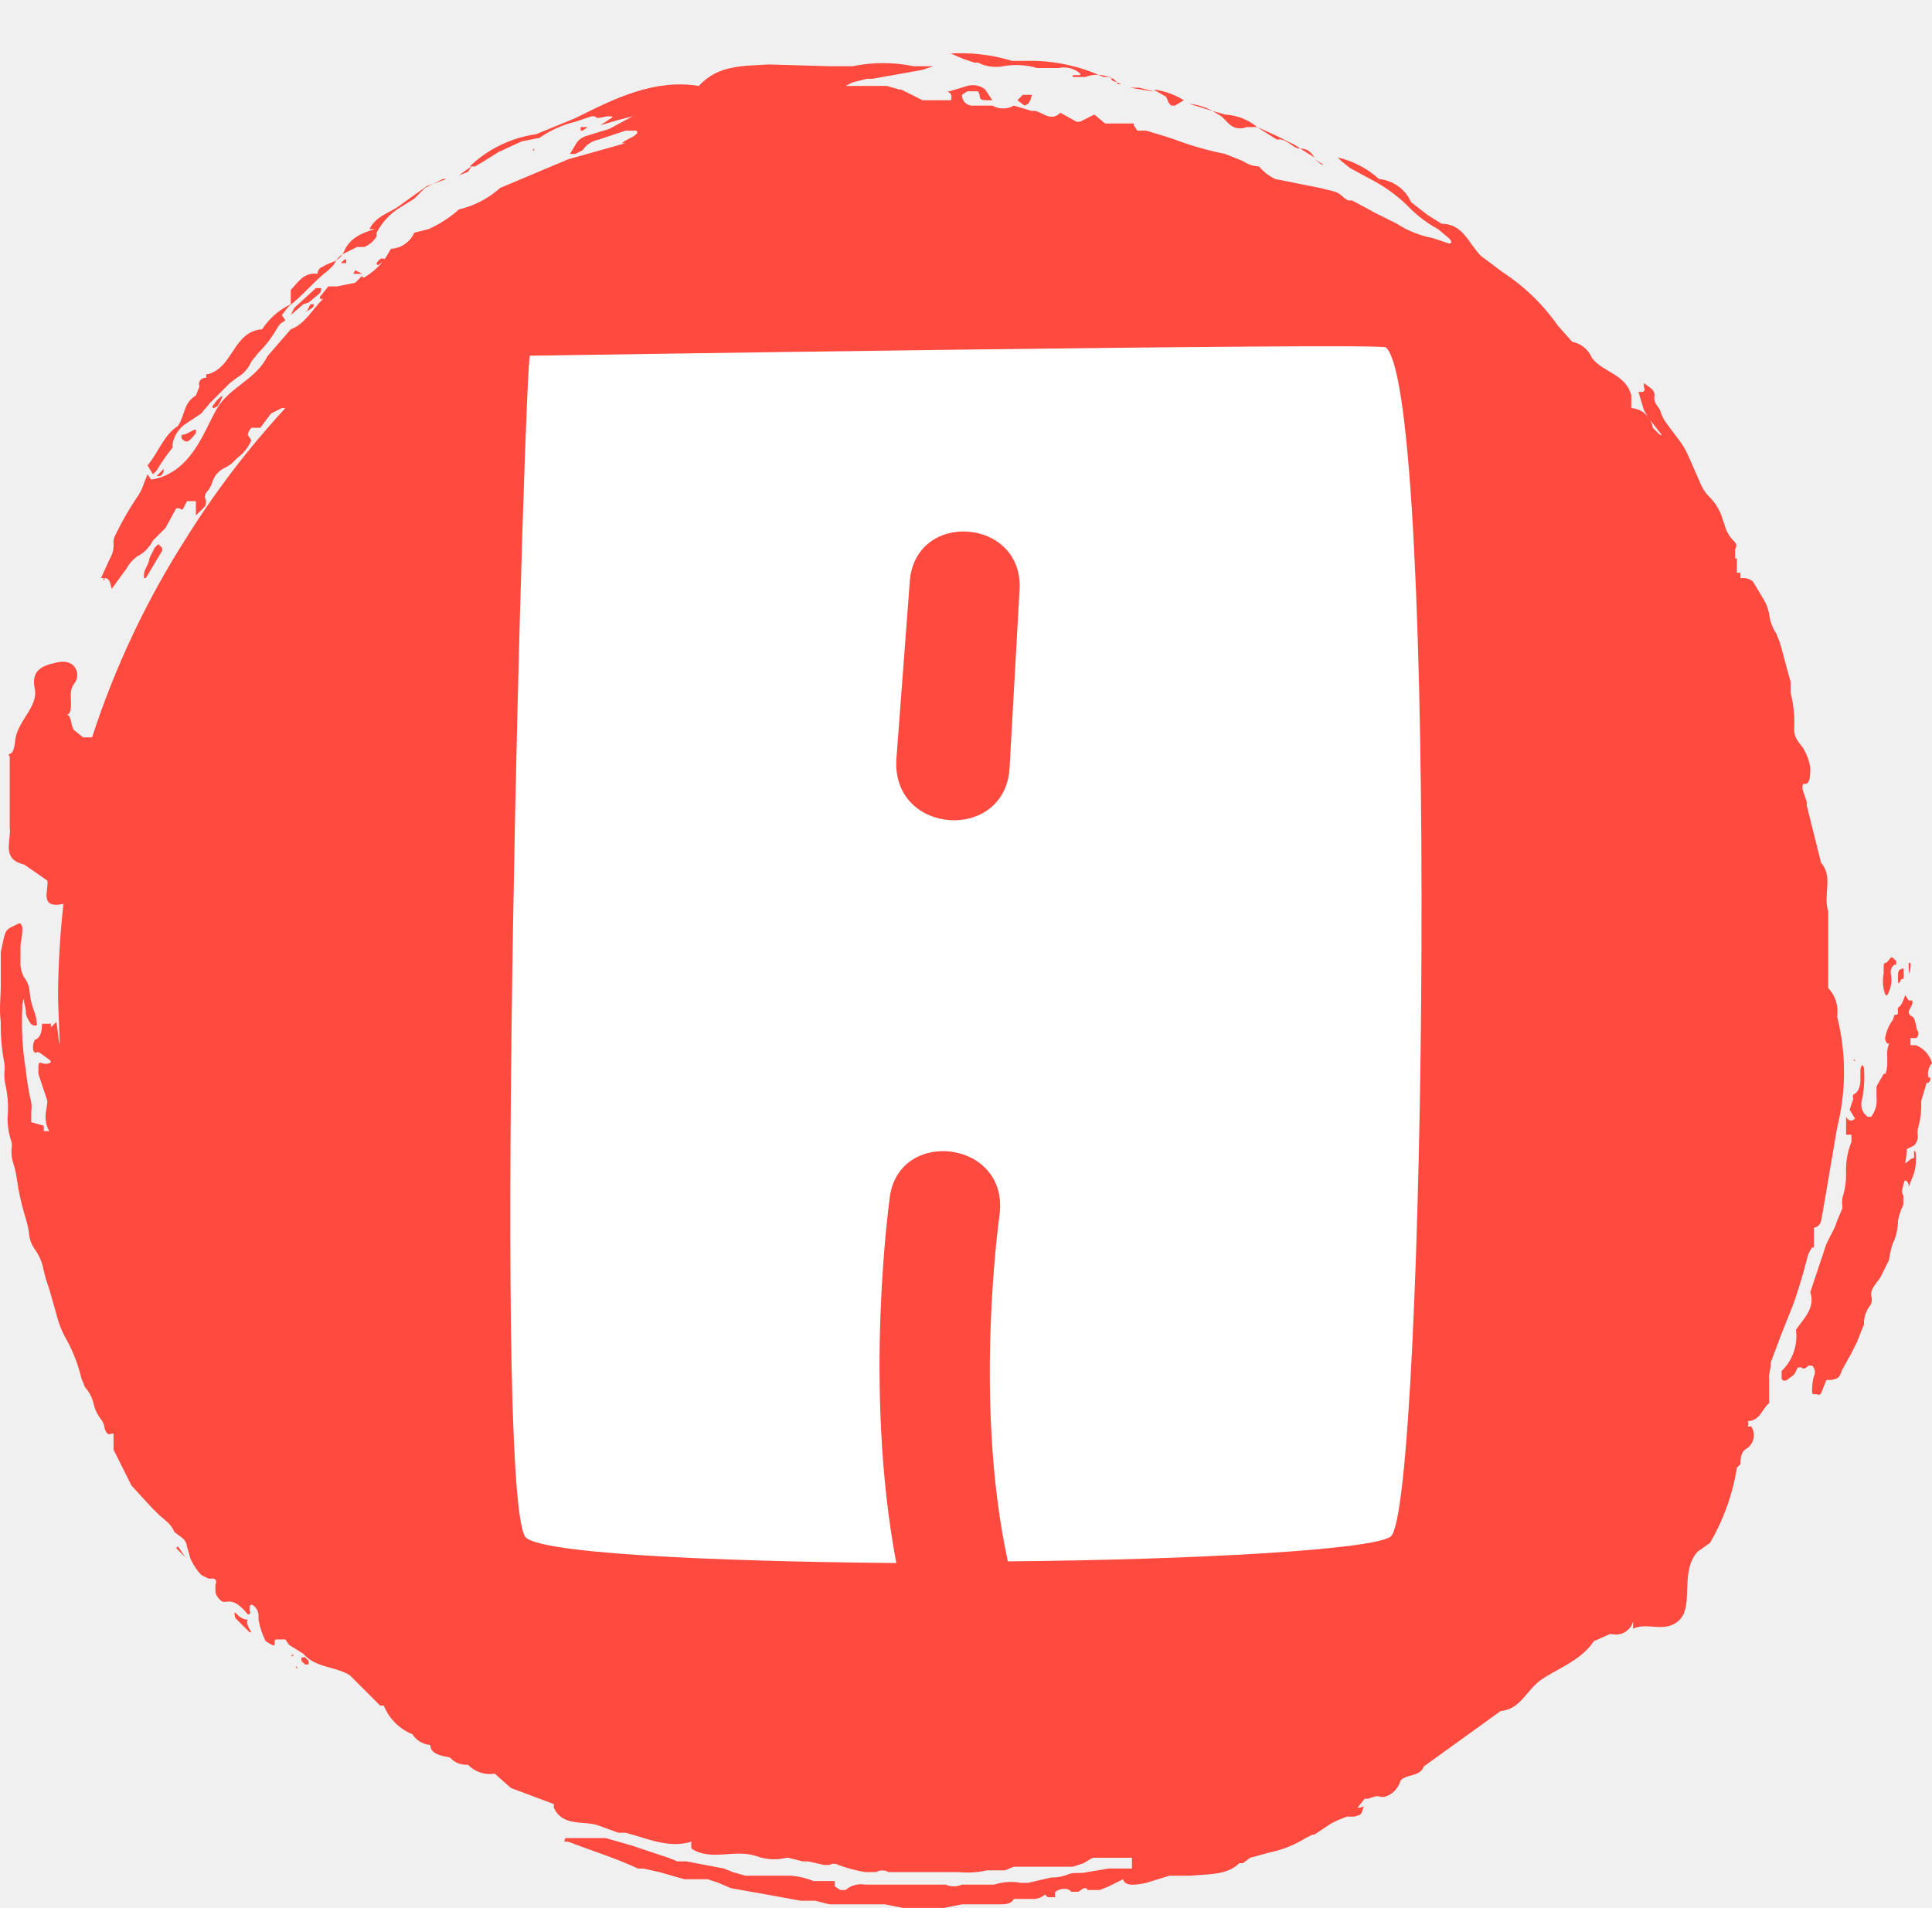
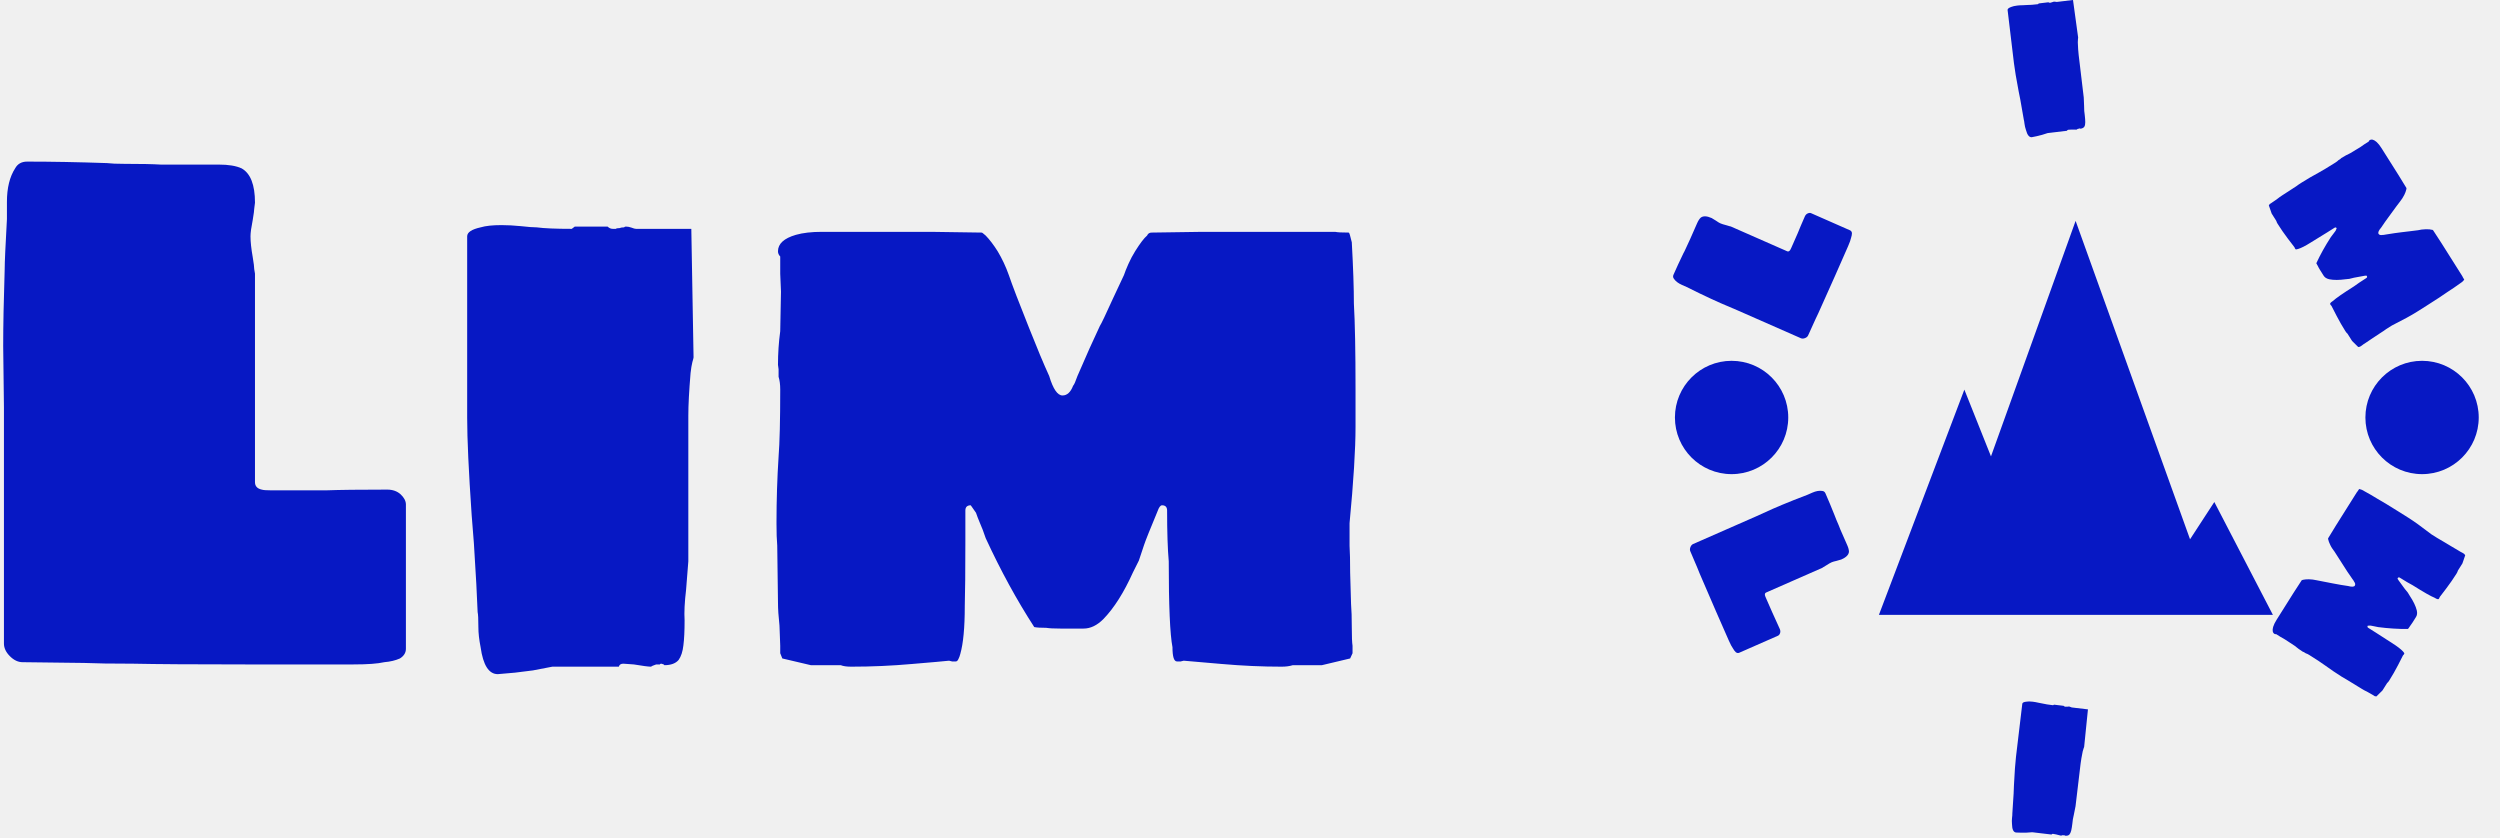
- <svg xmlns="http://www.w3.org/2000/svg" width="308.761" height="304.916" viewBox="0 0 106.008 104.687" class="css-1j8o68f" version="1.1" id="svg23">
-   <defs id="SvgjsDefs2684" />
-   <g id="SvgjsG2685" featurekey="rootContainer" transform="matrix(0.9820593,0,0,0.9820593,-0.05456052,0)" fill="#ff4a3f">
-     <g id="g17">
-       <path d="M19.8 15.3h.5l-.4-.2zm.5.1zm.8-.7c0 .1 0 .1.1.1l.4-.3c-.2-.1-.3-.1-.5.2zm.4-.2zm-4.1 2.3zm-.2.6l.3-.2c.1-.1.1-.2.1-.2h-.2l-.2.4c-.1-.1-.1 0 0 0zm2.2-2.9h-.1l-.2.2h.3zm-2.1 2.4l.6-.5c.1-.1.1-.2.1-.3h-.3l-1.2 1.1-.2.4.7-.6zm-1.1.8z" id="path3" />
-       <path d="M9.7 25v-.2a1.7 1.7 0 0 1 .7-1.1l.9-.6.5-.6.7-.7.4-.4.4-.3a1.9 1.9 0 0 0 .8-.9l.4-.5a5.9 5.9 0 0 0 1-1.3l.2-.3.3-.2-.2-.3.4-.5c.8-.6 1.4-1.4 2.2-2l.3-.3a1.4 1.4 0 0 1 .5-.6l.8-.4h.4a1.4 1.4 0 0 0 .7-.6V13a3.5 3.5 0 0 1 1.3-1.4l.8-.5.2-.2.4-.4 1-.5h.2l-1.1.4-1.4 1c-.6.5-1.4.6-1.8 1.4h.3c-.7.2-1.4.5-1.7 1.2s-.8.6-1.2.9a.4.4 0 0 0-.3.4c-.8-.1-1.1.5-1.5.9v.8a3.9 3.9 0 0 0-1.6 1.4c-1.6.1-1.6 2.1-3 2.5h-.1a.2.2 0 0 0 0 .2c-.3 0-.5.2-.4.5l-.2.5c-.7.4-.6 1.1-1 1.7-.8.5-1.1 1.5-1.7 2.2l.3.5.2-.2a11.6 11.6 0 0 1 .9-1.3zM53.9 3.3l.6.2h.2a2.2 2.2 0 0 0 1.4.2 4.1 4.1 0 0 1 1.9.1h1.2a1.4 1.4 0 0 1 1.2.3.1.1 0 0 1 0 .1H60a.1.1 0 0 0 0 .1h.7a1.8 1.8 0 0 1 1.3 0c.2 0 .1.1.2.2l.5.2h-.2c-.2-.4-.5-.4-.8-.4a9.7 9.7 0 0 0-4.3-.9h-.8A9.8 9.8 0 0 0 53 3h.2zm7.3 3.1zM50.3 4.7zm10.9 1.7h.2-.2zM19 14.7zm32.1-10zm17.6 2.2a.9.9 0 0 0 1 .2h.6a3.1 3.1 0 0 0-1.8-.7l-.7-.2.5.3zm-3.4-1.3c0 .1.1.2.2.3h.2l.5-.3a4.2 4.2 0 0 0-1.7-.6l.7.4zm7.4 2.7l.8.5c-.2-.3-.4-.5-.8-.5z" id="path5" />
-       <path d="M99 76.1l.6-1.6.6-1.5c.2-.5.6-1.8.8-2.6a1.7 1.7 0 0 1 .3-.7h.1v-1.1c.5-.1.4-.6.5-.9l.8-4.7a12.7 12.7 0 0 0 0-6.2 1.9 1.9 0 0 0-.5-1.6v-4.3c-.3-.9.3-1.9-.4-2.7L101 45a.4.4 0 0 0 0-.2l-.2-.6a.5.5 0 0 1 0-.4h.1c.3 0 .3-.5.3-.9a3 3 0 0 0-.4-1.1l-.3-.4a1.1 1.1 0 0 1-.2-.7 6.7 6.7 0 0 0-.2-2v-.6c-.2-.7-.4-1.5-.6-2.2l-.2-.5a2.5 2.5 0 0 1-.4-1.1 2.5 2.5 0 0 0-.3-.8l-.6-1a.8.8 0 0 0-.6-.2h-.1V32h-.2v-.8H97V31a.4.4 0 0 0 0-.1v-.2c.1-.2.1-.3-.1-.5a1.8 1.8 0 0 1-.4-.6l-.2-.6a2.9 2.9 0 0 0-.7-1.2 2.2 2.2 0 0 1-.5-.7l-.7-1.6a4.3 4.3 0 0 0-.6-1l-.6-.8a2.4 2.4 0 0 1-.4-.8l-.2-.3a.6.6 0 0 1-.1-.5.5.5 0 0 0-.2-.4l-.4-.3v.2c.1.2 0 .3-.1.3h-.2l.3 1 .3.5.7.9h-.1l-.2-.2-.2-.2a1.3 1.3 0 0 0-1.2-1.1v-.7c-.3-1.2-1.6-1.3-2.2-2.1a1.5 1.5 0 0 0-1.1-.9l-.8-.9a11.3 11.3 0 0 0-3.1-3l-.8-.6-.4-.3c-.7-.7-1-1.8-2.2-1.8l-.8-.5-.9-.7a2.2 2.2 0 0 0-1.8-1.3 5.1 5.1 0 0 0-2.3-1.2l.2.2.5.4 1.3.7a8.5 8.5 0 0 1 2.1 1.6 6.8 6.8 0 0 0 1.5 1.1l.6.5c.1.1.2.2.1.3H81l-.9-.3a5.6 5.6 0 0 1-2-.8l-1.2-.6-1.3-.7h-.2c-.3-.1-.4-.4-.8-.5l-.8-.2-2.5-.5a2.6 2.6 0 0 1-.9-.7 1.7 1.7 0 0 1-.9-.3l-1-.4a18.1 18.1 0 0 1-2.8-.8l-.6-.2-1-.3h-.5l-.2-.3v-.1h-1.6l-.6-.5-.4.2-.4.2h-.2l-.9-.5c-.6.6-1.1-.2-1.6-.1l-1-.3a1.2 1.2 0 0 1-1.2 0h-1.2a.6.6 0 0 1-.5-.6l.3-.2h.6a.7.7 0 0 1 .1.3c0 .2.2.2.5.2h.2l-.4-.6a1.1 1.1 0 0 0-1-.2l-1 .3H53c.3.2.2.3.2.5h-1.6l-.4-.2-.8-.4h-.1l-.7-.2h-2.3l.4-.2.8-.2h.3l1.7-.3 1.1-.2.6-.2h-1.1a8.4 8.4 0 0 0-3.4 0h-1.3L43 3.6c-1.4.1-2.8 0-3.9 1.2-2.5-.4-4.7.7-6.9 1.8l-2.2.9a6.7 6.7 0 0 0-3.7 1.8h.3l.5-.3.8-.5 1.3-.6 1-.2a6 6 0 0 1 2-.9l.9-.3h.2c.1.2.5 0 .7 0h.2c.1 0 .1.1 0 .1l-.6.4 1-.3.8-.2-1.3.7-1.3.4a1 1 0 0 0-.6.5l-.3.5h.3l.4-.2a1.4 1.4 0 0 1 .9-.6l1.5-.5h.5a.1.1 0 0 1 .1.2c-.2.2-.6.3-.8.5h.2l-3.2.9-3.8 1.6a5.2 5.2 0 0 1-2.3 1.2 6.6 6.6 0 0 1-1.7 1.1l-.8.2a1.5 1.5 0 0 1-1.3.9l-.3.5a3.7 3.7 0 0 1-1.2 1.1h-.1v-.1l-.2.2-.2.2-1 .2h-.5l-.4.5c-.1.1-.1.2 0 .2h.1c-.6.6-1 1.4-1.8 1.7L15 19.9c-.6 1.2-1.8 1.6-2.6 2.6s-1.4 3.9-3.9 4.3l-.2-.3-.2.5a2.7 2.7 0 0 1-.4.8 16.9 16.9 0 0 0-1.2 2.1.8.8 0 0 0-.1.5 1.4 1.4 0 0 1-.2.8l-.5 1.1h.2c.3 0 .3.3.4.6l.8-1.1a2.2 2.2 0 0 1 .6-.7 2 2 0 0 0 .9-.9l.3-.3.4-.4.6-1.1h.2c.1.1.1.1.2 0l.2-.4h.5v.8l.5-.5a.5.5 0 0 0 0-.5.4.4 0 0 1 .1-.3 1.5 1.5 0 0 0 .3-.5 1.3 1.3 0 0 1 .8-.9l.3-.2.3-.3a2.4 2.4 0 0 0 .8-1l-.2-.3c0-.1.1-.3.2-.4h.5l.6-.8.6-.3h.2a48.8 48.8 0 0 0-5.5 7.2h-.1.1a48.4 48.4 0 0 0-5.3 11.2h-.5l-.5-.4c-.2-.2-.1-.7-.4-.9h.1c.3-.5-.1-1.2.3-1.7s.1-1.4-.9-1.2-1.5.5-1.3 1.5-1 1.8-1.1 2.9-.5.5-.3.9v3.9c.1.8-.5 1.8.8 2.1l1.3.9c.1.5-.5 1.6.9 1.3a49.2 49.2 0 0 0-.3 5c0 1.1.1 2.2.1 3.3v-.4c-.1-.4-.1-.8-.2-1.3l-.3.3v-.2h-.5c0 .5-.1.8-.4.9a.9.9 0 0 0-.1.5c0 .1.1.3.2.2s.4.2.7.4-.2.3-.4.2-.2.1-.2.3v.3l.5 1.5c0 .3-.1.6-.1.9a1.7 1.7 0 0 0 .2.8h-.3v-.3l-.7-.2v-.6a1.5 1.5 0 0 0 0-.5 14.6 14.6 0 0 1-.3-1.8 16.6 16.6 0 0 1-.2-3.5.9.9 0 0 1 .1-.5v.2a2.9 2.9 0 0 1 .1.5.8.8 0 0 0 .1.4c.1.2.2.4.4.4s.1-.1.1-.2a2.1 2.1 0 0 0-.1-.5 4.2 4.2 0 0 1-.3-1.3 1.5 1.5 0 0 0-.3-.7 1.6 1.6 0 0 1-.2-.9v-.8c0-.3.1-.6.1-.9a.5.5 0 0 0-.1-.4h-.1c-.8.4-.7.2-1 1.6V55c0 .7-.1 1.4 0 2.1a10.8 10.8 0 0 0 .2 2.3 1.8 1.8 0 0 1 0 .5 3.1 3.1 0 0 0 .1.9 5.9 5.9 0 0 1 .1 1.3 3.9 3.9 0 0 0 .2 1.7 1.2 1.2 0 0 1 0 .4 2.1 2.1 0 0 0 .1.8 4.9 4.9 0 0 1 .2.9 14 14 0 0 0 .5 2.2 5 5 0 0 1 .2 1 1.7 1.7 0 0 0 .3.7 2.9 2.9 0 0 1 .5 1.2 8.5 8.5 0 0 0 .3 1l.4 1.4a5.4 5.4 0 0 0 .6 1.5 8.5 8.5 0 0 1 .8 2.1l.2.5a2.1 2.1 0 0 1 .5 1 2.1 2.1 0 0 0 .4.8 1 1 0 0 1 .2.5c.1.3.2.4.4.3h.1v.9l.5 1 .5 1 1.1 1.2.4.4c.3.3.7.5.9 1l.4.3a.7.7 0 0 1 .3.5l.2.7a3.3 3.3 0 0 0 .6.9l.4.2h.3a.2.2 0 0 1 .1.3 2.5 2.5 0 0 0 0 .5.9.9 0 0 0 .4.5h.2c.4-.1.8.2 1.2.7h.1c0-.1.1-.1 0-.2v-.2c0-.1.1-.2.2-.1a.7.7 0 0 1 .3.6v.2a4.3 4.3 0 0 0 .4 1.2c.5.3.5.3.5.1s0-.2.2-.2h.4l.2.3.8.5c.7.8 1.8.7 2.6 1.2l1.7 1.7h.2a2.9 2.9 0 0 0 1.6 1.6 1.3 1.3 0 0 0 1 .6c0 .5.6.6 1.1.7a1.2 1.2 0 0 0 .8.4h.2a1.7 1.7 0 0 0 1.5.5l.9.8 2.4.9v.2c.5 1.1 1.7.7 2.5 1l1.1.4h.4c1.2.3 2.4.9 3.7.5a.7.7 0 0 0 0 .4c1.1.7 2.4 0 3.6.4a2.9 2.9 0 0 0 1.7.1h.1l.8.2h.3l.9.2h.3a.5.5 0 0 1 .5 0 7.9 7.9 0 0 0 1.5.4h.6a.7.7 0 0 1 .7 0h3.9a5 5 0 0 0 1.6-.1h1l.5-.2H60l.6-.2.5-.3h2.2v.6H62l-1.2.2c-.4.1-.7 0-1 .1a2.4 2.4 0 0 1-1 .2l-1.3.3h-.4a3.1 3.1 0 0 0-1.5.1h-1.8a1.1 1.1 0 0 1-.9 0h-4.5a1.3 1.3 0 0 0-1.1.3H47l-.3-.2v-.3h-1.2a4.1 4.1 0 0 0-1.3-.3h-2.5l-.7-.2-.5-.2-2.1-.4h-.5l-.5-.2-2.1-.7-1.4-.4h-2.2c-.1 0-.1.1-.1.2h.2c1.3.5 2.6.9 3.9 1.5h.3l.9.2 1.4.4h1.3l.6.2.7.3 1.7.3 1.1.2 1.1.2h.8l.8.2h3.1l1 .2h2.3l1-.2H56c.4 0 .6-.1.7-.3h1a1 1 0 0 0 .8-.3c-.1.1 0 .1.1.2h.4v-.2c0-.1 0-.1.2-.2s.6-.1.7.1h.4l.3-.2c.2 0 .2 0 .2.1h.7l.5-.2.8-.4c.1.3.4.4 1.3.2l1.3-.4h1.2c.9-.1 2 0 2.7-.7h.2l.4-.3 1.1-.3a6.1 6.1 0 0 0 2-.8l.4-.2h.1l.9-.6.4-.2.5-.2h.4c.4-.1.4-.1.5-.4s0-.1-.2-.1h-.1l.4-.5h.2c.3-.1.5-.2.7-.1h.2a1.3 1.3 0 0 0 .9-.9c.3-.4 1.1-.2 1.3-.8l4.3-3.1c1.1-.1 1.4-1.1 2.2-1.7s2.3-1.1 3-2.2l.9-.4h.1a1 1 0 0 0 1.2-.7v.4c.8-.4 1.8.3 2.6-.5s0-2.7 1-3.8l.7-.5a12.1 12.1 0 0 0 1.5-4.2l.2-.2c0-.3 0-.7.4-.9a.9.9 0 0 0 .2-1.2h-.2a.3.3 0 0 0 0-.3c.7 0 .8-.7 1.2-1V77a.5.5 0 0 1 0-.2 3.8 3.8 0 0 0 .1-.7zM5.9 32.2z" id="path7" />
-       <path d="M26.4 9.3l-.3.2-.4.3.5-.2zm6.1-2h.1l.3-.2h-.4zm-2.6 1l-.1.1h.1v-.1zm-1.5 1.4zm1.3-.2zm-6.3 3.1zM9.2 26.2l-.4.4H9a.4.4 0 0 0 .2-.4zm3-3.5a2.1 2.1 0 0 0 .3-.6 1.5 1.5 0 0 0-.5.5c-.1.1-.1.2 0 .2zM11 24.2V24c-.2 0-.5.3-.8.3v.2c.3.3.4.2.8-.3zm3 66.2zM73.9 9.2h.1l-.5-.3zm-2.5-1.4c.5-.1.8.4 1.2.5h.1l-.3-.2-1-.5-1.1-.5.3.2zM52.8 3.1zm11.7 2h-.1l-1.2-.2h.5zm2 .7l1.3.4a3.3 3.3 0 0 0-1.3-.4zm-9 0a1 1 0 0 0 .2-.5h-.5l-.3.3.4.3zm9 1.6zM49.9 4.2zm2.9.7zM48.5 4zm13.8 2.1a.5.5 0 0 0 0 .1zm44.8 52.3h-.3V58h.3c.1 0 .2-.3.1-.4s-.1-.7-.3-.8a.3.3 0 0 1-.2-.3l.2-.4a.4.4 0 0 0 0-.2h-.2l-.2-.3c-.1.3-.2.6-.4.7a.5.5 0 0 0 0 .2c0 .1 0 .2-.1.2h-.1a1.1 1.1 0 0 1-.1.3 2.3 2.3 0 0 0-.4.9.4.4 0 0 0 .1.4h.1a1.7 1.7 0 0 0-.1.8v.4a1.8 1.8 0 0 1-.1.5h-.1l-.4.7v.6a1.5 1.5 0 0 1-.3 1.1h-.2l-.2-.2a.9.9 0 0 1-.1-.8 6.5 6.5 0 0 0 .1-1.7c0-.1-.1-.2-.1-.2a.5.5 0 0 0-.1.3v.6c0 .2-.1.6-.3.7s-.1.2-.1.3l-.2.6.3.5c-.2.2-.4.1-.5-.1v1h.3v.4a4.2 4.2 0 0 0-.3 1.4 3.3 3.3 0 0 0 0 .4 4 4 0 0 1-.2 1.3 2 2 0 0 0 0 .6l-.3.7a3.2 3.2 0 0 1-.3.7l-.3.6-.9 2.7c.3.9-.4 1.5-.8 2.1a2.7 2.7 0 0 1-.8 2.3v.4c0 .1.1.2.3.1l.4-.3.2-.4h.2c.1.1.2.1.4-.1h.2a.5.5 0 0 1 .1.6 2.9 2.9 0 0 0-.1.8c0 .1 0 .2.1.2h.2c.1.1.2 0 .3-.3l.2-.5h.3c.4-.1.4-.1.6-.6l.5-.9.3-.6.4-1a1.6 1.6 0 0 1 .3-1 .6.6 0 0 0 .1-.6c0-.2 0-.3.2-.6l.3-.4.5-1a4.7 4.7 0 0 1 .2-.9 3 3 0 0 0 .3-1.3 3.8 3.8 0 0 1 .3-.9v-.5c-.1-.2-.1-.2 0-.6s.1-.2.2-.2a.4.4 0 0 1 .1.3l.2-.5a2.3 2.3 0 0 0 .2-.9v-.3c0-.1 0-.3-.1-.3v.4c-.2 0-.3.2-.5.3a6.4 6.4 0 0 0 .1-.8l.4-.2a.7.7 0 0 0 .2-.6 1.4 1.4 0 0 1 0-.3 4.8 4.8 0 0 0 .2-1.4v-.2l.3-1h.1a.3.3 0 0 0 .1-.3h-.1a.9.9 0 0 1 .2-.8 1.5 1.5 0 0 0-.9-1zm-1.2 7.8zm-.2-9.9zm0 0zM9.1 30.8a.3.3 0 0 0 0-.2l-.2-.2-.2.2-.3.6c0 .3-.3.6-.3.9v.2h.1zm96.3 24.8h.1a1.7 1.7 0 0 0 .2-1.2.5.5 0 0 1 .2-.5h.1v-.2l-.2-.2h-.1c-.1.1-.2.3-.3.3s-.1.1-.1.3v.3a2.2 2.2 0 0 0 .1 1.2zM13.2 90.1c-.1 0 0 .2 0 .3l.8.8h.1c-.2-.3-.3-.6-.2-.7a.9.9 0 0 1-.5-.2zm.8.3zm92.3-35.7h.1a2 2 0 0 0 0-.6c-.3.1-.3.1-.3.6s.1.1.2 0z" id="path9" />
-       <path d="M106.7 62a.6.6 0 0 0 .1-.5c0-.1-.1-.2-.1-.1h-.2v.2c0 .4.1.5.2.4zm.1-8.2h-.1v.6a1 1 0 0 0 .1-.6zM17.1 92.6h-.2v.2l.2.2h.2v-.2zm86.6-33.3c0-.1 0-.1-.1-.1zM9.9 86.5l.5.5-.4-.6z" id="path11" />
-       <circle cx="10.5" cy="87.1" transform="rotate(-24.8 10.4 87.159)" id="circle13" />
-       <path d="M9.7 30.1h-.1v.2-.2h.1zm83.2-6.6l-.2-.3h-.1zm-14.7 77.1zM5.9 32.2zm-.1.2a.3.3 0 0 0 .1-.2v.2zm1.9-4.9zM61.5 2.4zm42.8 58.2v.1-.1zM16.4 92.5h-.1c.1.1.2 0 .1-.1zm.2.7h.1l-.1-.1v.1zm73.9-71.3zm15.2 34.4zM14.6 91.7zm92.1-37zm-.8 11.4zM34.6 0z" id="path15" />
-     </g>
-   </g>
-   <g id="SvgjsG2686" featurekey="nameFeature-0" transform="matrix(2.284354,0,0,2.284354,27.98006,-5.60952)" fill="#ffffff">
-     <path d="M9.6 16.48 l-0.32 4.24 c-0.08 1.8 2.6 1.96 2.72 0.2 l0.24 -4.28 c0.12 -1.76 -2.56 -1.96 -2.64 -0.16 z M0.48 11 l0 0 c0.04 0 20.48 -0.32 20.56 -0.2 c1.28 1.12 0.96 27.8 0.12 28.56 c-0.4 0.32 -4.64 0.56 -9.2 0.6 c-0.84 -3.84 -0.2 -8.32 -0.2 -8.32 c0.24 -1.8 -2.44 -2.12 -2.64 -0.4 c0 0.04 -0.64 4.52 0.16 8.76 c-4.56 -0.04 -8.68 -0.24 -8.92 -0.64 c-0.8 -1.44 0 -28.28 0.12 -28.36 z" id="path20" />
+ <svg xmlns="http://www.w3.org/2000/svg" version="1.1" width="1000" height="335" viewBox="0 0 1000 335">
+   <g transform="matrix(1,0,0,1,-0.6060606,-0.3506547)">
+     <svg viewBox="0 0 396 133" data-background-color="#ffffff" preserveAspectRatio="xMidYMid meet" height="335" width="1000">
+       <g id="tight-bounds" transform="matrix(1,0,0,1,0.24,0.1392152)">
+         <svg viewBox="0 0 395.52 132.722" height="132.722" width="395.52">
+           <g>
+             <svg viewBox="0 0 395.52 132.722" height="132.722" width="395.52">
+               <g>
+                 <svg viewBox="0 0 728.423 244.431" height="132.722" width="395.52">
+                   <g transform="matrix(1,0,0,1,0,47.26355)">
+                     <svg viewBox="0 0 395.52 149.904" height="149.904" width="395.52">
+                       <g id="textblocktransform">
+                         <svg viewBox="0 0 395.52 149.904" height="149.904" width="395.52" id="textblock">
+                           <g>
+                             <svg viewBox="0 0 395.52 149.904" height="149.904" width="395.52">
+                               <g transform="matrix(1,0,0,1,0,0)">
+                                 <svg width="395.52" viewBox="2.95 -33.65 90.5 34.3" height="149.904" data-palette-color="#0718c4">
+                                   <path d="M19.15 0Q14 0 11.65-0.05L11.65-0.05Q9.5-0.05 8.35-0.1L8.35-0.1 4.25-0.15Q3.8-0.15 3.4-0.55L3.4-0.55Q3-0.95 3-1.4L3-1.4 3-12.4 3-17.2 2.95-21.3Q2.95-23.35 3.05-26.45L3.05-26.45Q3.05-27.1 3.2-29.8L3.2-29.8 3.2-30.95Q3.2-32.35 3.75-33.2L3.75-33.2Q4-33.65 4.55-33.65L4.55-33.65Q7-33.65 9.9-33.55L9.9-33.55Q10.3-33.5 11.05-33.5L11.05-33.5Q12.7-33.5 13.5-33.45L13.5-33.45 16.2-33.45Q16.4-33.45 17.38-33.45 18.35-33.45 18.9-33.2L18.9-33.2Q19.8-32.7 19.8-30.9L19.8-30.9 19.75-30.5Q19.75-30.35 19.65-29.75L19.65-29.75Q19.5-29 19.5-28.65L19.5-28.65Q19.5-28.1 19.65-27.25L19.65-27.25Q19.75-26.65 19.75-26.45L19.75-26.45 19.8-26.15 19.8-19.15 19.8-15.9 19.8-12.8 19.8-12.2Q19.8-11.8 20.25-11.7L20.25-11.7Q20.4-11.65 20.9-11.65L20.9-11.65 24.55-11.65Q25.9-11.7 28.65-11.7L28.65-11.7Q29.2-11.7 29.55-11.38 29.9-11.05 29.9-10.7L29.9-10.7 29.9-1.15 29.9-1.05Q29.9-0.65 29.5-0.4L29.5-0.4Q29.05-0.2 28.45-0.15L28.45-0.15Q27.8 0 26.4 0L26.4 0 19.15 0ZM36.05 0.65Q35.15 0.65 34.9-1.15L34.9-1.15Q34.75-1.9 34.75-2.5L34.75-2.5Q34.75-3.3 34.7-3.5L34.7-3.5Q34.65-4.95 34.45-8.1L34.45-8.1 34.3-10Q34-14.4 34-16.5L34-16.5 34-28.65Q34-29.05 34.9-29.25L34.9-29.25Q35.4-29.4 36.3-29.4L36.3-29.4Q36.9-29.4 37.6-29.33 38.3-29.25 38.65-29.25L38.65-29.25Q39.4-29.15 41-29.15L41-29.15 41.2-29.3 43.4-29.3Q43.55-29.15 43.75-29.15L43.75-29.15 43.95-29.15Q44-29.2 44.2-29.2L44.2-29.2Q44.3-29.25 44.5-29.25L44.5-29.25Q44.55-29.3 44.6-29.3 44.65-29.3 44.65-29.3L44.65-29.3Q44.8-29.3 45-29.23 45.2-29.15 45.3-29.15L45.3-29.15 49-29.15 49.15-20.55Q49.15-20.5 49.07-20.23 49-19.95 48.95-19.5L48.95-19.5Q48.8-17.7 48.8-16.65L48.8-16.65 48.8-6.9 48.65-5Q48.5-3.75 48.55-2.95L48.55-2.95Q48.55-1.9 48.47-1.28 48.4-0.65 48.15-0.3L48.15-0.3Q47.85 0.05 47.2 0.05L47.2 0.05 47.15 0 47-0.05Q46.9-0.05 46.9 0L46.9 0 46.65 0Q46.35 0.1 46.3 0.15L46.3 0.15Q46.05 0.15 45.15 0L45.15 0 44.45-0.05Q44.2-0.05 44.15 0.15L44.15 0.15 40.4 0.15 39.7 0.15 38.4 0.4 37.2 0.55 36.05 0.65ZM59.7 0.15Q59.25 0.15 59 0.05L59 0.05 58.09 0.05 57.34 0.05 57 0.05 55.09-0.4 54.95-0.75 54.95-1.25 54.9-2.6Q54.8-3.5 54.8-4.15L54.8-4.15 54.75-7.95Q54.7-8.5 54.7-9.45L54.7-9.45Q54.7-11.75 54.84-13.9L54.84-13.9Q54.95-15.3 54.95-18.4L54.95-18.4Q54.95-18.9 54.84-19.25L54.84-19.25 54.84-19.75 54.8-20.05Q54.8-21.2 54.95-22.3L54.95-22.3 55-24.95 54.95-26.15 54.95-27.3Q54.8-27.45 54.8-27.65L54.8-27.65Q54.8-28.4 56-28.75L56-28.75Q56.7-28.95 57.75-28.95L57.75-28.95 65.05-28.95 68.45-28.9Q68.45-28.9 68.52-28.85 68.59-28.8 68.7-28.7L68.7-28.7Q69.09-28.3 69.5-27.65L69.5-27.65Q69.95-26.9 70.25-26.05L70.25-26.05Q70.59-25.05 71.59-22.55L71.59-22.55Q72.4-20.5 72.95-19.3L72.95-19.3Q73.34-18 73.84-18L73.84-18Q74.3-18 74.55-18.65L74.55-18.65Q74.65-18.75 74.84-19.3L74.84-19.3 75.65-21.15Q75.75-21.35 76.34-22.65L76.34-22.65Q76.5-22.9 77.2-24.45L77.2-24.45 77.95-26.05Q78.05-26.35 78.25-26.8 78.45-27.25 78.7-27.65L78.7-27.65Q79.2-28.45 79.5-28.7L79.5-28.7Q79.59-28.9 79.8-28.9L79.8-28.9 83.2-28.95 90.45-28.95 91.05-28.95 91.5-28.95 92.09-28.95Q92.3-28.9 93-28.9L93-28.9Q93.05-28.9 93.2-28.25L93.2-28.25Q93.34-25.7 93.34-24.15L93.34-24.15Q93.45-22.25 93.45-18.4L93.45-18.4 93.45-15.9Q93.45-13.65 93.05-9.45L93.05-9.45 93.05-7.95Q93.09-7.3 93.09-6.15L93.09-6.15 93.15-4.05Q93.2-3.45 93.2-2.45L93.2-2.45Q93.2-1.55 93.25-1.25L93.25-1.25 93.25-0.75 93.09-0.4 91.2 0.05 90.8 0.05 90.09 0.05 89.25 0.05Q88.94 0.15 88.5 0.15L88.5 0.15Q86.55 0.15 84.5-0.03 82.45-0.2 81.95-0.25L81.95-0.25 81.75-0.2 81.5-0.2Q81.2-0.2 81.2-1.15L81.2-1.15Q80.95-2.45 80.95-6.9L80.95-6.9Q80.84-8.15 80.84-10.3L80.84-10.3Q80.84-10.65 80.5-10.65L80.5-10.65Q80.34-10.65 80.2-10.25L80.2-10.25Q79.45-8.45 79.3-8L79.3-8 78.95-6.95 78.55-6.15Q77.65-4.15 76.59-3.05L76.59-3.05Q75.95-2.4 75.25-2.4L75.25-2.4 74.59-2.4 73.7-2.4Q73.05-2.4 72.75-2.45L72.75-2.45Q72.2-2.45 71.95-2.5L71.95-2.5Q70.2-5.2 68.7-8.45L68.7-8.45Q68.5-9.05 68.32-9.45 68.15-9.85 68.05-10.15L68.05-10.15Q67.7-10.65 67.7-10.65L67.7-10.65Q67.34-10.65 67.34-10.3L67.34-10.3 67.34-8.3Q67.34-5.25 67.3-3.9L67.3-3.9Q67.3-1.75 67-0.7L67-0.7Q66.95-0.5 66.87-0.35 66.8-0.2 66.7-0.2L66.7-0.2 66.45-0.2 66.25-0.25Q65.8-0.2 63.77-0.03 61.75 0.15 59.7 0.15L59.7 0.15Z" opacity="1" transform="matrix(1,0,0,1,0,0)" fill="#0718c4" class="wordmark-text-0" data-fill-palette-color="primary" id="text-0" />
+                                 </svg>
+                               </g>
+                             </svg>
+                           </g>
+                         </svg>
+                       </g>
+                     </svg>
+                   </g>
+                   <g transform="matrix(1,0,0,1,483.992,0)">
+                     <svg viewBox="0 0 244.431 244.431" height="244.431" width="244.431">
+                       <g>
+                         <svg viewBox="0 0 244.431 244.431" height="244.431" width="244.431">
+                           <g transform="matrix(1,0,0,1,64.60266,64.6033)">
+                             <svg viewBox="0 0 115.226 115.225" height="115.225" width="115.226">
+                               <g>
+                                 <svg version="1.1" x="0" y="0" viewBox="4.967 5 90.001 90" enable-background="new 0 0 100 100" xml:space="preserve" height="115.225" width="115.226" class="icon-cg-0" data-fill-palette-color="accent" id="cg-0">
+                                   <g fill="#0718c4" data-fill-palette-color="accent">
+                                     <polygon points="81.588,69.219 76.042,77.733 49.901,5 30.566,58.797 24.486,43.546 4.967,95 17.555,95 45,95 64.794,95 82.249,95    94.968,95  " fill="#0718c4" data-fill-palette-color="accent" />
+                                   </g>
+                                 </svg>
+                               </g>
+                             </svg>
+                           </g>
+                           <g>
+                             <path d="M51.809 80.589c-1.782 4.05-3.099 6.993-3.95 8.827v0c-0.744 1.691-1.336 2.978-1.775 3.86v0l-2.182 4.811c-0.156 0.355-0.464 0.622-0.923 0.8v0c-0.45 0.175-0.853 0.184-1.208 0.028v0l-12.979-5.71-5.662-2.492-4.859-2.072c-1.612-0.709-3.619-1.64-6.023-2.792v0c-0.515-0.226-1.807-0.864-3.876-1.914v0l-1.36-0.599c-1.103-0.485-1.894-1.089-2.373-1.812v0c-0.269-0.352-0.308-0.746-0.117-1.181v0c0.849-1.93 1.815-4.018 2.898-6.262v0c0.18-0.294 0.4-0.735 0.659-1.323v0c0.572-1.299 1.015-2.256 1.329-2.871v0l1.403-3.19c0.067-0.153 0.27-0.613 0.607-1.379 0.34-0.772 0.702-1.329 1.087-1.672v0c0.705-0.538 1.765-0.496 3.18 0.127v0l0.45 0.275c0.116 0.051 0.393 0.22 0.83 0.508v0c0.537 0.375 0.943 0.624 1.219 0.744v0c0.435 0.191 1.012 0.376 1.731 0.554v0c0.507 0.128 0.84 0.227 1 0.297v0l0.377 0.089 8.264 3.636 3.833 1.686 3.658 1.61 0.708 0.311c0.313 0.138 0.585 0.049 0.818-0.265v0c0.097-0.104 0.232-0.352 0.405-0.743v0l1.892-4.302c0.426-1.085 1.115-2.709 2.067-4.872v0c0.189-0.429 0.472-0.725 0.851-0.888 0.379-0.163 0.703-0.184 0.973-0.065v0l11.269 4.958 0.119 0.052c0.319 0.14 0.507 0.41 0.566 0.809v0c-0.003 0.423-0.087 0.88-0.252 1.37v0c-0.107 0.56-0.404 1.391-0.889 2.495v0z" fill="#0718c4" data-fill-palette-color="accent" />
+                             <path d="M109.341 40.121c-0.764 0.091-1.345-0.618-1.741-2.128v0c-0.209-0.622-0.344-1.189-0.405-1.702v0c-0.082-0.685-0.153-1.108-0.213-1.269v0c-0.194-1.231-0.535-3.182-1.023-5.855v0l-0.48-2.41c-0.707-3.718-1.168-6.475-1.383-8.269v0l-1.858-15.555c-0.041-0.339 0.314-0.641 1.065-0.906v0c0.41-0.177 0.998-0.311 1.762-0.403v0c0.512-0.061 1.071-0.094 1.677-0.099 0.605-0.012 1.058-0.035 1.357-0.071v0c0.648 0.01 1.657-0.067 3.027-0.231v0l0.226-0.219 2.822-0.337c0.141 0.111 0.298 0.157 0.472 0.136v0l0.249-0.03c0.042-0.045 0.146-0.078 0.312-0.098v0c0.081-0.057 0.208-0.096 0.38-0.116v0c0.035-0.045 0.076-0.07 0.123-0.075 0.04-0.005 0.06-0.007 0.06-0.008v0c0.126-0.015 0.279-0.003 0.459 0.037 0.181 0.046 0.314 0.064 0.401 0.053v0l4.736-0.566 1.505 10.985c0.005 0.04-0.012 0.183-0.05 0.431-0.032 0.24-0.048 0.555-0.049 0.947v0c0.057 1.551 0.139 2.775 0.247 3.672v0l1.49 12.474 0.102 2.455c-0.005 1.086 0.056 1.965 0.183 2.638v0c0.107 0.897 0.159 1.616 0.157 2.156 0.005 0.546-0.085 0.978-0.27 1.296v0c-0.217 0.329-0.604 0.527-1.163 0.594v0l-0.067-0.052-0.197-0.038c-0.086 0.01-0.127 0.035-0.122 0.076v0l-0.319 0.038c-0.249 0.117-0.391 0.198-0.426 0.243v0c-0.213 0.025-0.712 0.021-1.499-0.013v0l-0.904 0.047c-0.213 0.025-0.329 0.124-0.349 0.295v0l-4.796 0.573-0.898 0.107-1.627 0.518-1.512 0.383z" fill="#0718c4" data-fill-palette-color="accent" />
+                             <path d="M181.21 65.457c-0.207-0.328-0.331-0.606-0.372-0.834v0l-0.617-0.976-0.52-0.824-0.235-0.374-0.824-2.377 0.275-0.411 0.543-0.343 1.446-0.984c0.605-0.485 1.145-0.877 1.62-1.177v0l4.112-2.667c0.371-0.29 0.902-0.653 1.593-1.088v0c1.67-1.054 3.322-2.018 4.956-2.891v0c1.062-0.575 2.719-1.574 4.972-2.996v0c0.362-0.229 0.649-0.457 0.862-0.686v0l0.543-0.343 0.294-0.269c0.832-0.525 1.684-0.988 2.556-1.388v0l2.924-1.763 1.271-0.885 1.248-0.787c0.045-0.179 0.139-0.313 0.28-0.403v0c0.549-0.347 1.226-0.164 2.032 0.547v0c0.463 0.42 0.936 1.012 1.418 1.776v0l5.022 7.957 2.287 3.735c0 0-0.002 0.041-0.006 0.122 0.002 0.078-0.013 0.174-0.044 0.289v0c-0.103 0.477-0.301 1.009-0.594 1.598v0c-0.336 0.671-0.745 1.309-1.226 1.914v0c-0.564 0.712-1.524 2.007-2.881 3.884v0c-1.124 1.517-1.999 2.754-2.622 3.71v0c-0.758 0.882-1.02 1.507-0.788 1.875v0c0.204 0.323 0.598 0.426 1.182 0.311v0c0.12 0.027 0.425-0.011 0.914-0.114v0l2.573-0.401c0.19-0.025 0.895-0.118 2.116-0.279v0c0.253-0.001 1.103-0.102 2.551-0.304v0l2.256-0.283c0.262-0.062 0.601-0.126 1.019-0.192 0.421-0.06 0.833-0.091 1.236-0.092v0c0.812-0.006 1.378 0.045 1.699 0.151v0c0.194-0.019 0.335 0.042 0.424 0.183v0l2.394 3.679 4.985 7.898 0.412 0.654 0.311 0.492 0.413 0.654c0.059 0.169 0.249 0.508 0.571 1.017v0c0.021 0.034-0.172 0.255-0.58 0.663v0c-1.78 1.282-3.233 2.278-4.359 2.989v0c-1.335 0.946-3.401 2.301-6.197 4.066v0l-2.726 1.721c-1.636 1.033-4.073 2.365-7.31 3.996v0l-1.631 1.03c-0.451 0.34-1.095 0.774-1.932 1.303v0l-2.253 1.492c-0.414 0.309-0.984 0.692-1.708 1.15v0c-0.657 0.415-1.083 0.711-1.279 0.89v0l-0.543 0.343-0.484 0.08-1.792-1.766-0.279-0.442-0.482-0.764-0.585-0.926c-0.209-0.169-0.418-0.417-0.625-0.745v0c-0.893-1.415-1.748-2.907-2.563-4.474-0.813-1.577-1.317-2.557-1.511-2.941v0l-0.185-0.18-0.172-0.272c-0.139-0.221 0.136-0.549 0.827-0.985v0c0.831-0.778 2.863-2.187 6.095-4.228v0c0.859-0.645 2.07-1.461 3.633-2.447v0c0.255-0.161 0.302-0.369 0.141-0.623v0c-0.068-0.108-0.28-0.124-0.637-0.05v0c-1.654 0.276-2.68 0.464-3.076 0.564v0l-1.387 0.342-1.148 0.119c-1.864 0.258-3.434 0.26-4.711 0.005v0c-0.776-0.175-1.324-0.518-1.646-1.028v0l-0.445-0.704-0.622-0.986c-0.297-0.47-0.495-0.828-0.595-1.073v0c-0.25-0.396-0.415-0.696-0.495-0.898v0c1.16-2.514 2.576-5.062 4.247-7.645v0c0.347-0.417 0.623-0.781 0.83-1.094 0.21-0.307 0.402-0.567 0.576-0.779v0c0.202-0.483 0.302-0.725 0.302-0.726v0c-0.161-0.255-0.369-0.302-0.623-0.141v0l-2.182 1.378c-2.214 1.397-3.821 2.388-4.822 2.972v0c-1.563 0.986-2.796 1.61-3.699 1.872v0c-0.169 0.059-0.325 0.094-0.468 0.105-0.14 0.017-0.233-0.011-0.279-0.085v0l-0.172-0.271-0.088-0.253c-0.241-0.307-0.891-1.155-1.951-2.545-1.054-1.393-2.05-2.834-2.99-4.324z" fill="#0718c4" data-fill-palette-color="accent" />
+                             <path d="M16.957 178.82c-1.774-4.039-3.046-6.987-3.817-8.842v0c-0.74-1.686-1.287-2.988-1.64-3.908v0l-2.061-4.842c-0.153-0.349-0.142-0.749 0.033-1.199v0c0.173-0.456 0.437-0.762 0.792-0.919v0l12.928-5.677 5.636-2.475 4.794-2.171c1.606-0.705 3.643-1.552 6.111-2.541v0c0.509-0.223 1.846-0.741 4.012-1.554v0l1.352-0.594c1.097-0.482 2.071-0.654 2.922-0.515v0c0.442 0.04 0.758 0.278 0.949 0.713v0c0.843 1.919 1.722 4.029 2.638 6.332v0c0.101 0.329 0.28 0.787 0.538 1.376v0c0.568 1.293 0.968 2.262 1.2 2.906v0l1.397 3.182c0.067 0.153 0.269 0.613 0.606 1.379 0.334 0.76 0.498 1.401 0.493 1.922v0c-0.083 0.877-0.829 1.625-2.239 2.244v0l-0.497 0.142c-0.116 0.051-0.428 0.141-0.935 0.268v0c-0.633 0.139-1.088 0.269-1.364 0.391v0c-0.435 0.191-0.958 0.49-1.569 0.897v0c-0.437 0.287-0.732 0.464-0.886 0.532v0l-0.33 0.221-8.22 3.61-3.825 1.68-3.641 1.599-0.708 0.311c-0.313 0.137-0.432 0.398-0.358 0.782v0c0.014 0.133 0.108 0.395 0.28 0.788v0l1.886 4.294c0.5 1.038 1.223 2.636 2.171 4.793v0c0.188 0.429 0.218 0.837 0.087 1.223-0.136 0.389-0.339 0.643-0.609 0.761v0l-11.226 4.931-0.12 0.052c-0.313 0.137-0.637 0.09-0.973-0.143v0c-0.307-0.282-0.585-0.65-0.835-1.103v0c-0.34-0.458-0.751-1.235-1.233-2.332v0z" fill="#0718c4" data-fill-palette-color="accent" />
+                             <path d="M104.707 243.488c-0.764-0.091-1.159-0.913-1.183-2.466v0c-0.057-0.654-0.055-1.237 0.006-1.749v0c0.081-0.678 0.111-1.103 0.091-1.274v0c0.107-1.241 0.233-3.208 0.378-5.901v0l0.099-2.446c0.185-3.767 0.384-6.545 0.596-8.333v0l1.842-15.486c0.04-0.339 0.456-0.546 1.247-0.62v0c0.435-0.083 1.034-0.079 1.799 0.012v0c0.512 0.061 1.063 0.16 1.653 0.297 0.584 0.137 1.025 0.223 1.325 0.259v0c0.629 0.156 1.621 0.314 2.977 0.475v0l0.282-0.158 2.802 0.333c0.111 0.141 0.253 0.222 0.426 0.243v0l0.249 0.03c0.051-0.034 0.16-0.042 0.327-0.022v0c0.091-0.03 0.22-0.035 0.386-0.015v0c0.052-0.041 0.098-0.059 0.138-0.054 0.047 0.006 0.07 0.008 0.069 0.008v0c0.126 0.015 0.269 0.066 0.427 0.152 0.166 0.08 0.292 0.126 0.378 0.136v0l4.717 0.561-1.114 10.981c-0.006 0.047-0.055 0.182-0.149 0.407-0.088 0.226-0.177 0.528-0.27 0.909v0c-0.308 1.514-0.515 2.716-0.621 3.607v0l-1.478 12.425-0.478 2.4c-0.253 1.049-0.4 1.914-0.44 2.597v0c-0.106 0.891-0.22 1.599-0.344 2.124-0.13 0.524-0.319 0.923-0.567 1.196v0c-0.287 0.262-0.707 0.361-1.259 0.296v0l-0.062-0.068-0.183-0.083c-0.086-0.01-0.132 0.005-0.136 0.045v0l-0.319-0.038c-0.263 0.056-0.417 0.102-0.462 0.137v0c-0.213-0.025-0.694-0.147-1.443-0.364v0l-0.89-0.166c-0.213-0.025-0.349 0.043-0.409 0.204v0l-4.786-0.569-0.888-0.106-1.693 0.122-1.558 0.007z" fill="#0718c4" data-fill-palette-color="accent" />
+                             <path d="M213.835 199.067c-0.207 0.329-0.404 0.56-0.591 0.695v0l-0.616 0.977-0.513 0.816-0.235 0.374-1.785 1.76-0.484-0.079-0.544-0.342-1.499-0.861c-0.698-0.336-1.282-0.653-1.752-0.948v0l-4.163-2.549c-0.418-0.216-0.973-0.541-1.664-0.976v0c-1.666-1.048-3.244-2.117-4.734-3.205v0c-0.968-0.712-2.574-1.774-4.817-3.186v0c-0.363-0.228-0.692-0.384-0.988-0.467v0l-0.544-0.342-0.369-0.15c-0.833-0.524-1.61-1.093-2.332-1.705v0l-2.849-1.864-1.332-0.767-1.25-0.787c-0.179 0.046-0.342 0.022-0.489-0.07v0c-0.544-0.342-0.669-1.03-0.375-2.063v0c0.176-0.593 0.503-1.27 0.981-2.029v0l4.99-7.93 2.378-3.665c0 0 0.038-0.016 0.113-0.047 0.066-0.03 0.159-0.058 0.279-0.086v0c0.471-0.107 1.032-0.157 1.685-0.15v0c0.751 0.014 1.503 0.107 2.255 0.281v0c0.88 0.198 2.455 0.505 4.725 0.92v0c1.848 0.356 3.331 0.609 4.447 0.758v0c1.122 0.303 1.798 0.273 2.026-0.089v0c0.207-0.329 0.132-0.732-0.224-1.209v0c-0.025-0.111-0.193-0.366-0.502-0.767v0l-1.461-2.129c-0.101-0.166-0.484-0.764-1.15-1.792v0c-0.114-0.222-0.573-0.938-1.377-2.148v0l-1.22-1.907c-0.175-0.213-0.377-0.494-0.608-0.845-0.239-0.348-0.447-0.704-0.621-1.068v0c-0.35-0.726-0.547-1.254-0.593-1.583v0c-0.101-0.166-0.105-0.323-0.013-0.471v0l2.271-3.72 4.958-7.879 0.412-0.654 0.305-0.485 0.412-0.654c0.123-0.12 0.345-0.435 0.666-0.946v0c0.021-0.034 0.301 0.043 0.839 0.232v0c1.918 1.049 3.439 1.927 4.561 2.633v0c1.42 0.799 3.523 2.075 6.31 3.829v0l2.72 1.712c1.626 1.023 3.87 2.637 6.73 4.841v0l1.632 1.027c0.495 0.256 1.159 0.647 1.992 1.171v0l2.31 1.382c0.458 0.241 1.049 0.589 1.775 1.046v0c0.652 0.41 1.098 0.663 1.337 0.759v0l0.544 0.342 0.281 0.402-0.815 2.37-0.273 0.434-0.481 0.765-0.578 0.917c-0.065 0.267-0.2 0.562-0.403 0.886v0c-0.891 1.416-1.867 2.828-2.926 4.234-1.065 1.402-1.728 2.274-1.99 2.615v0l-0.083 0.245-0.171 0.272c-0.136 0.215-0.546 0.107-1.231-0.324v0c-1.055-0.411-3.194-1.63-6.418-3.66v0c-0.953-0.497-2.206-1.234-3.758-2.211v0c-0.255-0.16-0.463-0.113-0.624 0.142v0c-0.068 0.108 0.009 0.306 0.231 0.596v0c0.961 1.364 1.572 2.203 1.832 2.517v0l0.898 1.1 0.594 0.979c1.04 1.564 1.718 2.976 2.034 4.234v0c0.174 0.766 0.101 1.404-0.22 1.914v0l-0.444 0.706-0.615 0.977c-0.296 0.47-0.529 0.802-0.698 0.996v0c-0.253 0.402-0.457 0.682-0.611 0.838v0c-2.75 0.033-5.643-0.146-8.679-0.538v0c-0.529-0.127-0.977-0.22-1.344-0.276-0.367-0.057-0.682-0.117-0.944-0.179v0c-0.523 0.027-0.785 0.04-0.784 0.04v0c-0.16 0.255-0.113 0.463 0.141 0.623v0l2.168 1.364c2.21 1.391 3.794 2.412 4.752 3.063v0c1.552 0.977 2.643 1.814 3.273 2.51v0c0.117 0.129 0.213 0.253 0.289 0.372 0.072 0.124 0.085 0.223 0.038 0.297v0l-0.171 0.272-0.185 0.18c-0.173 0.35-0.654 1.297-1.444 2.841-0.799 1.546-1.666 3.061-2.6 4.546z" fill="#0718c4" data-fill-palette-color="accent" />
+                             <path d="M4.941 122.099c0-9.152 7.419-16.572 16.572-16.572 9.152 0 16.572 7.419 16.572 16.572 0 9.152-7.419 16.572-16.572 16.572-9.152 0-16.572-7.419-16.572-16.572z" fill="#0718c4" data-fill-palette-color="accent" />
+                             <path d="M206.885 122.099c0-9.152 7.419-16.572 16.572-16.572 9.152 0 16.572 7.419 16.572 16.572 0 9.152-7.419 16.572-16.572 16.572-9.152 0-16.572-7.419-16.572-16.572z" fill="#0718c4" data-fill-palette-color="accent" />
+                           </g>
+                         </svg>
+                       </g>
+                     </svg>
+                   </g>
+                 </svg>
+               </g>
+             </svg>
+           </g>
+           <defs />
+         </svg>
+         <rect width="395.52" height="132.722" fill="none" stroke="none" visibility="hidden" />
+       </g>
+     </svg>
  </g>
</svg>
